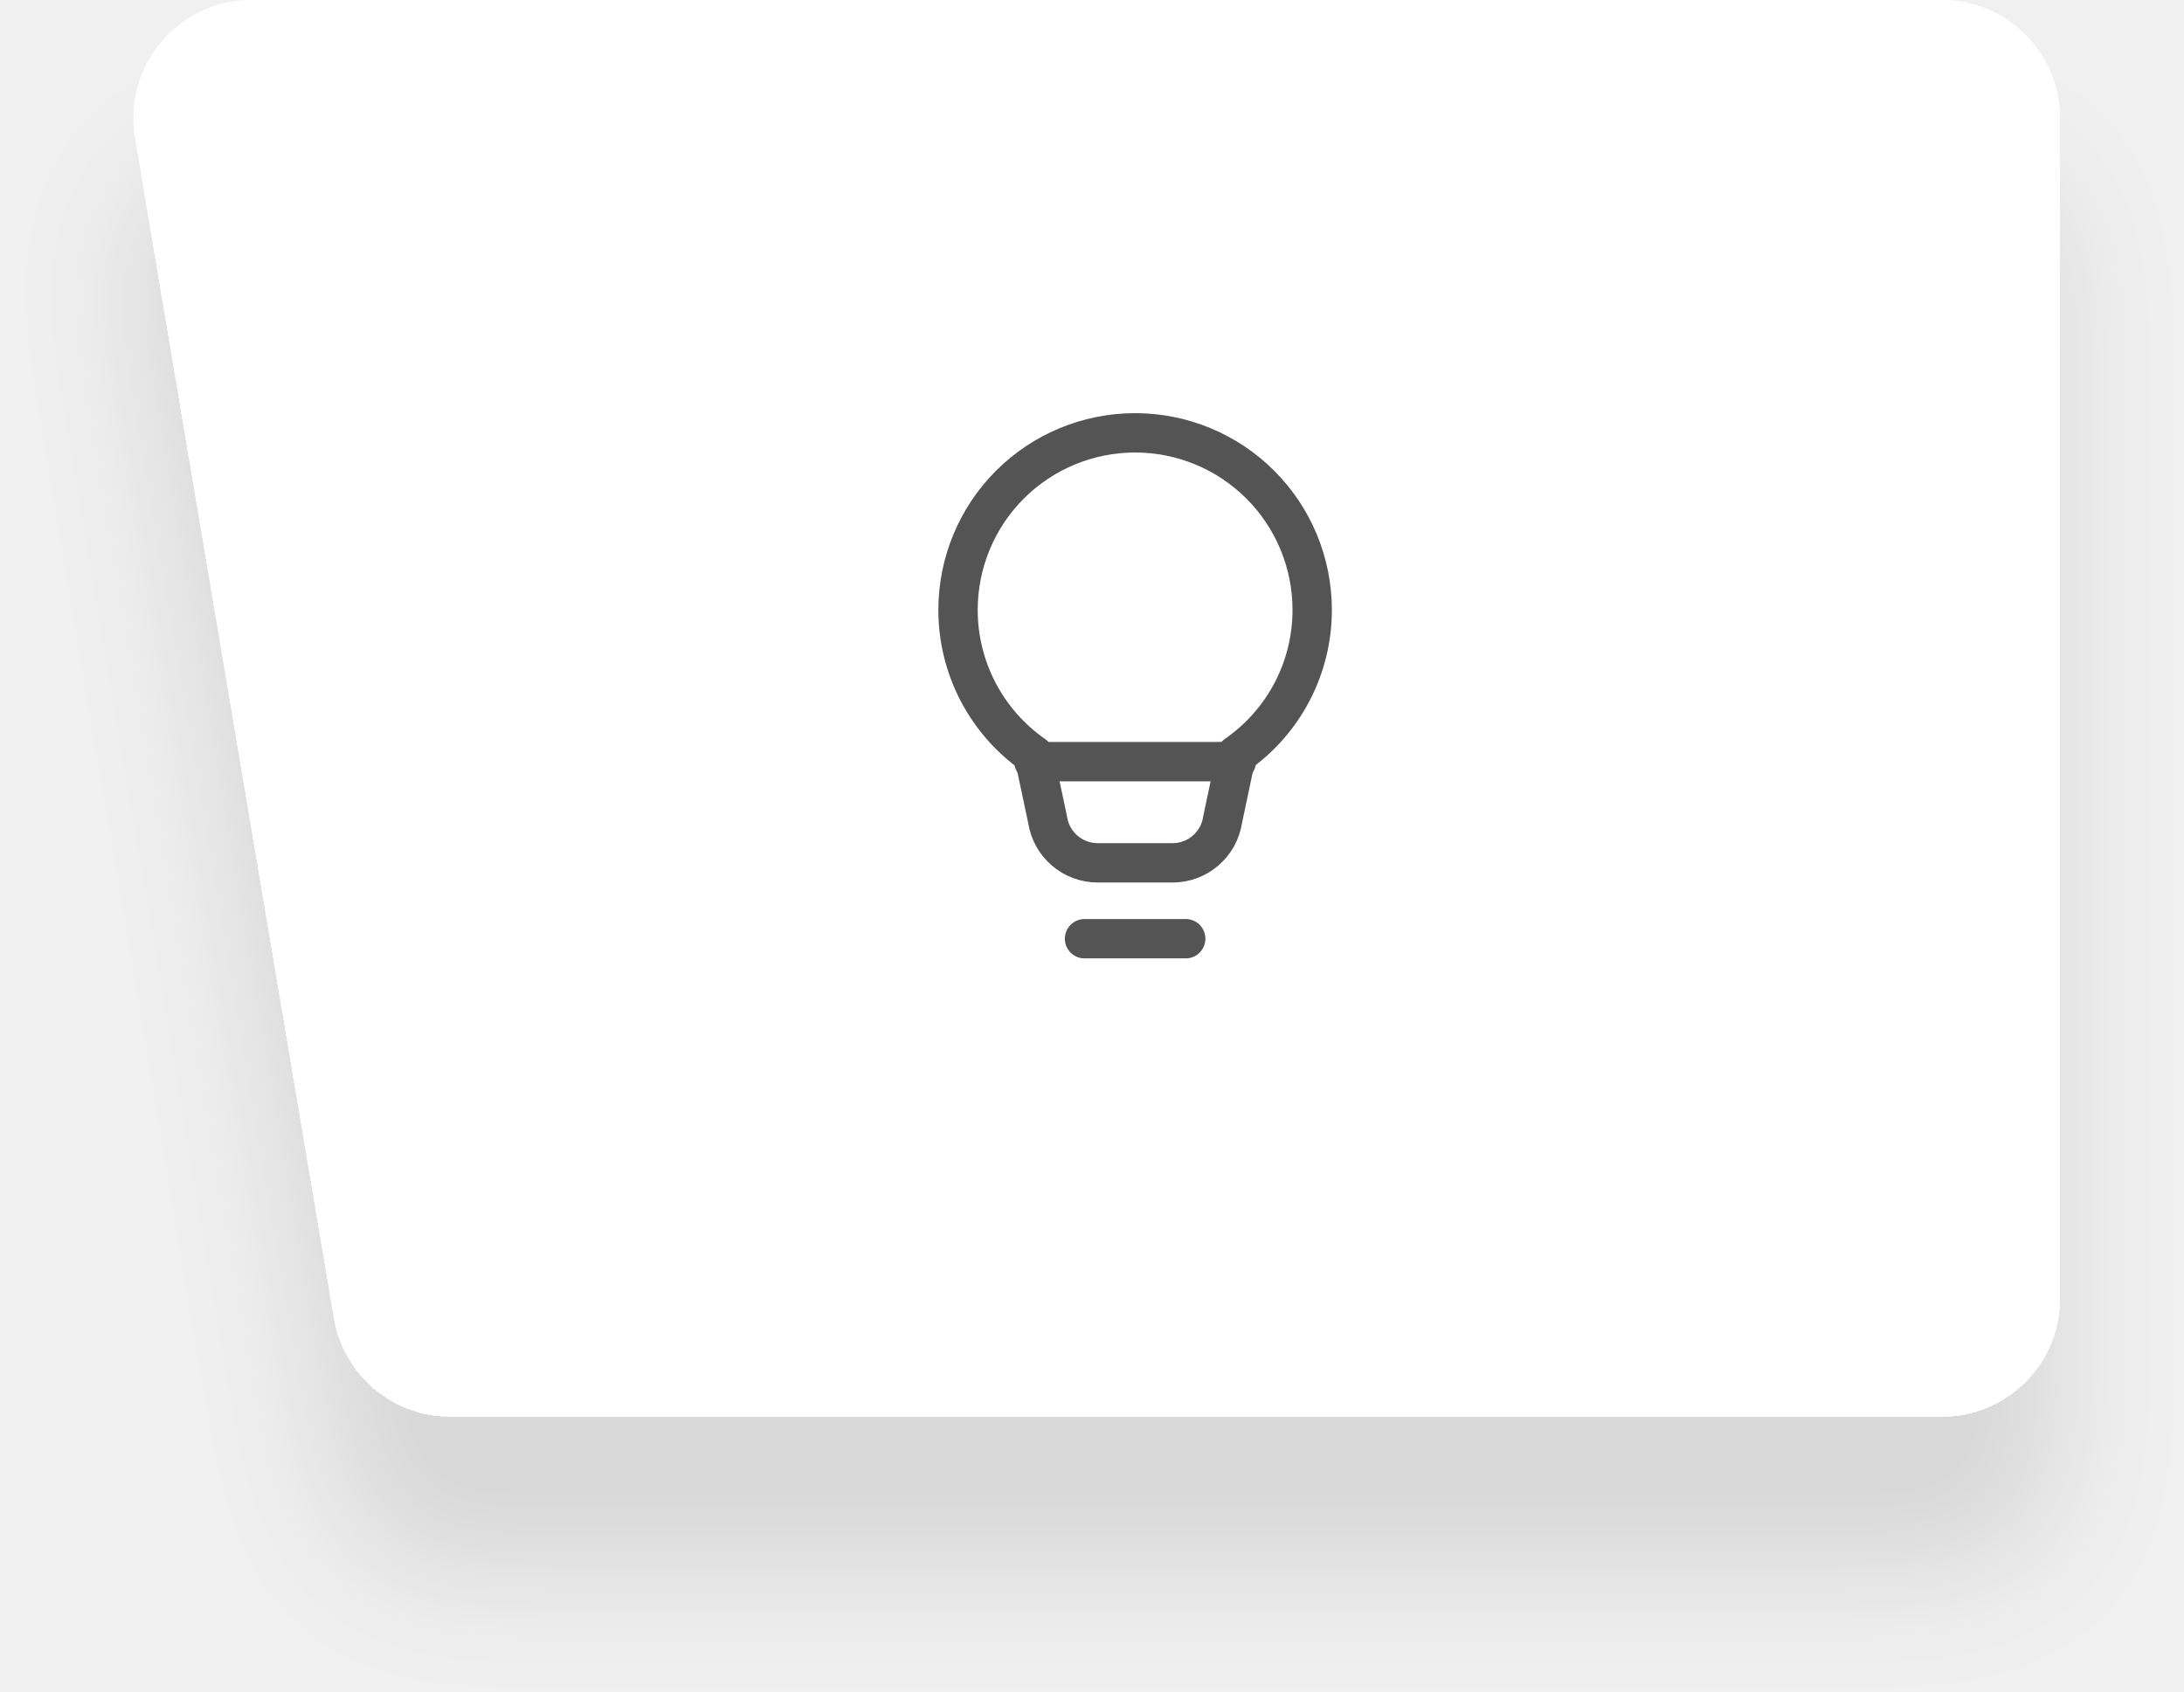
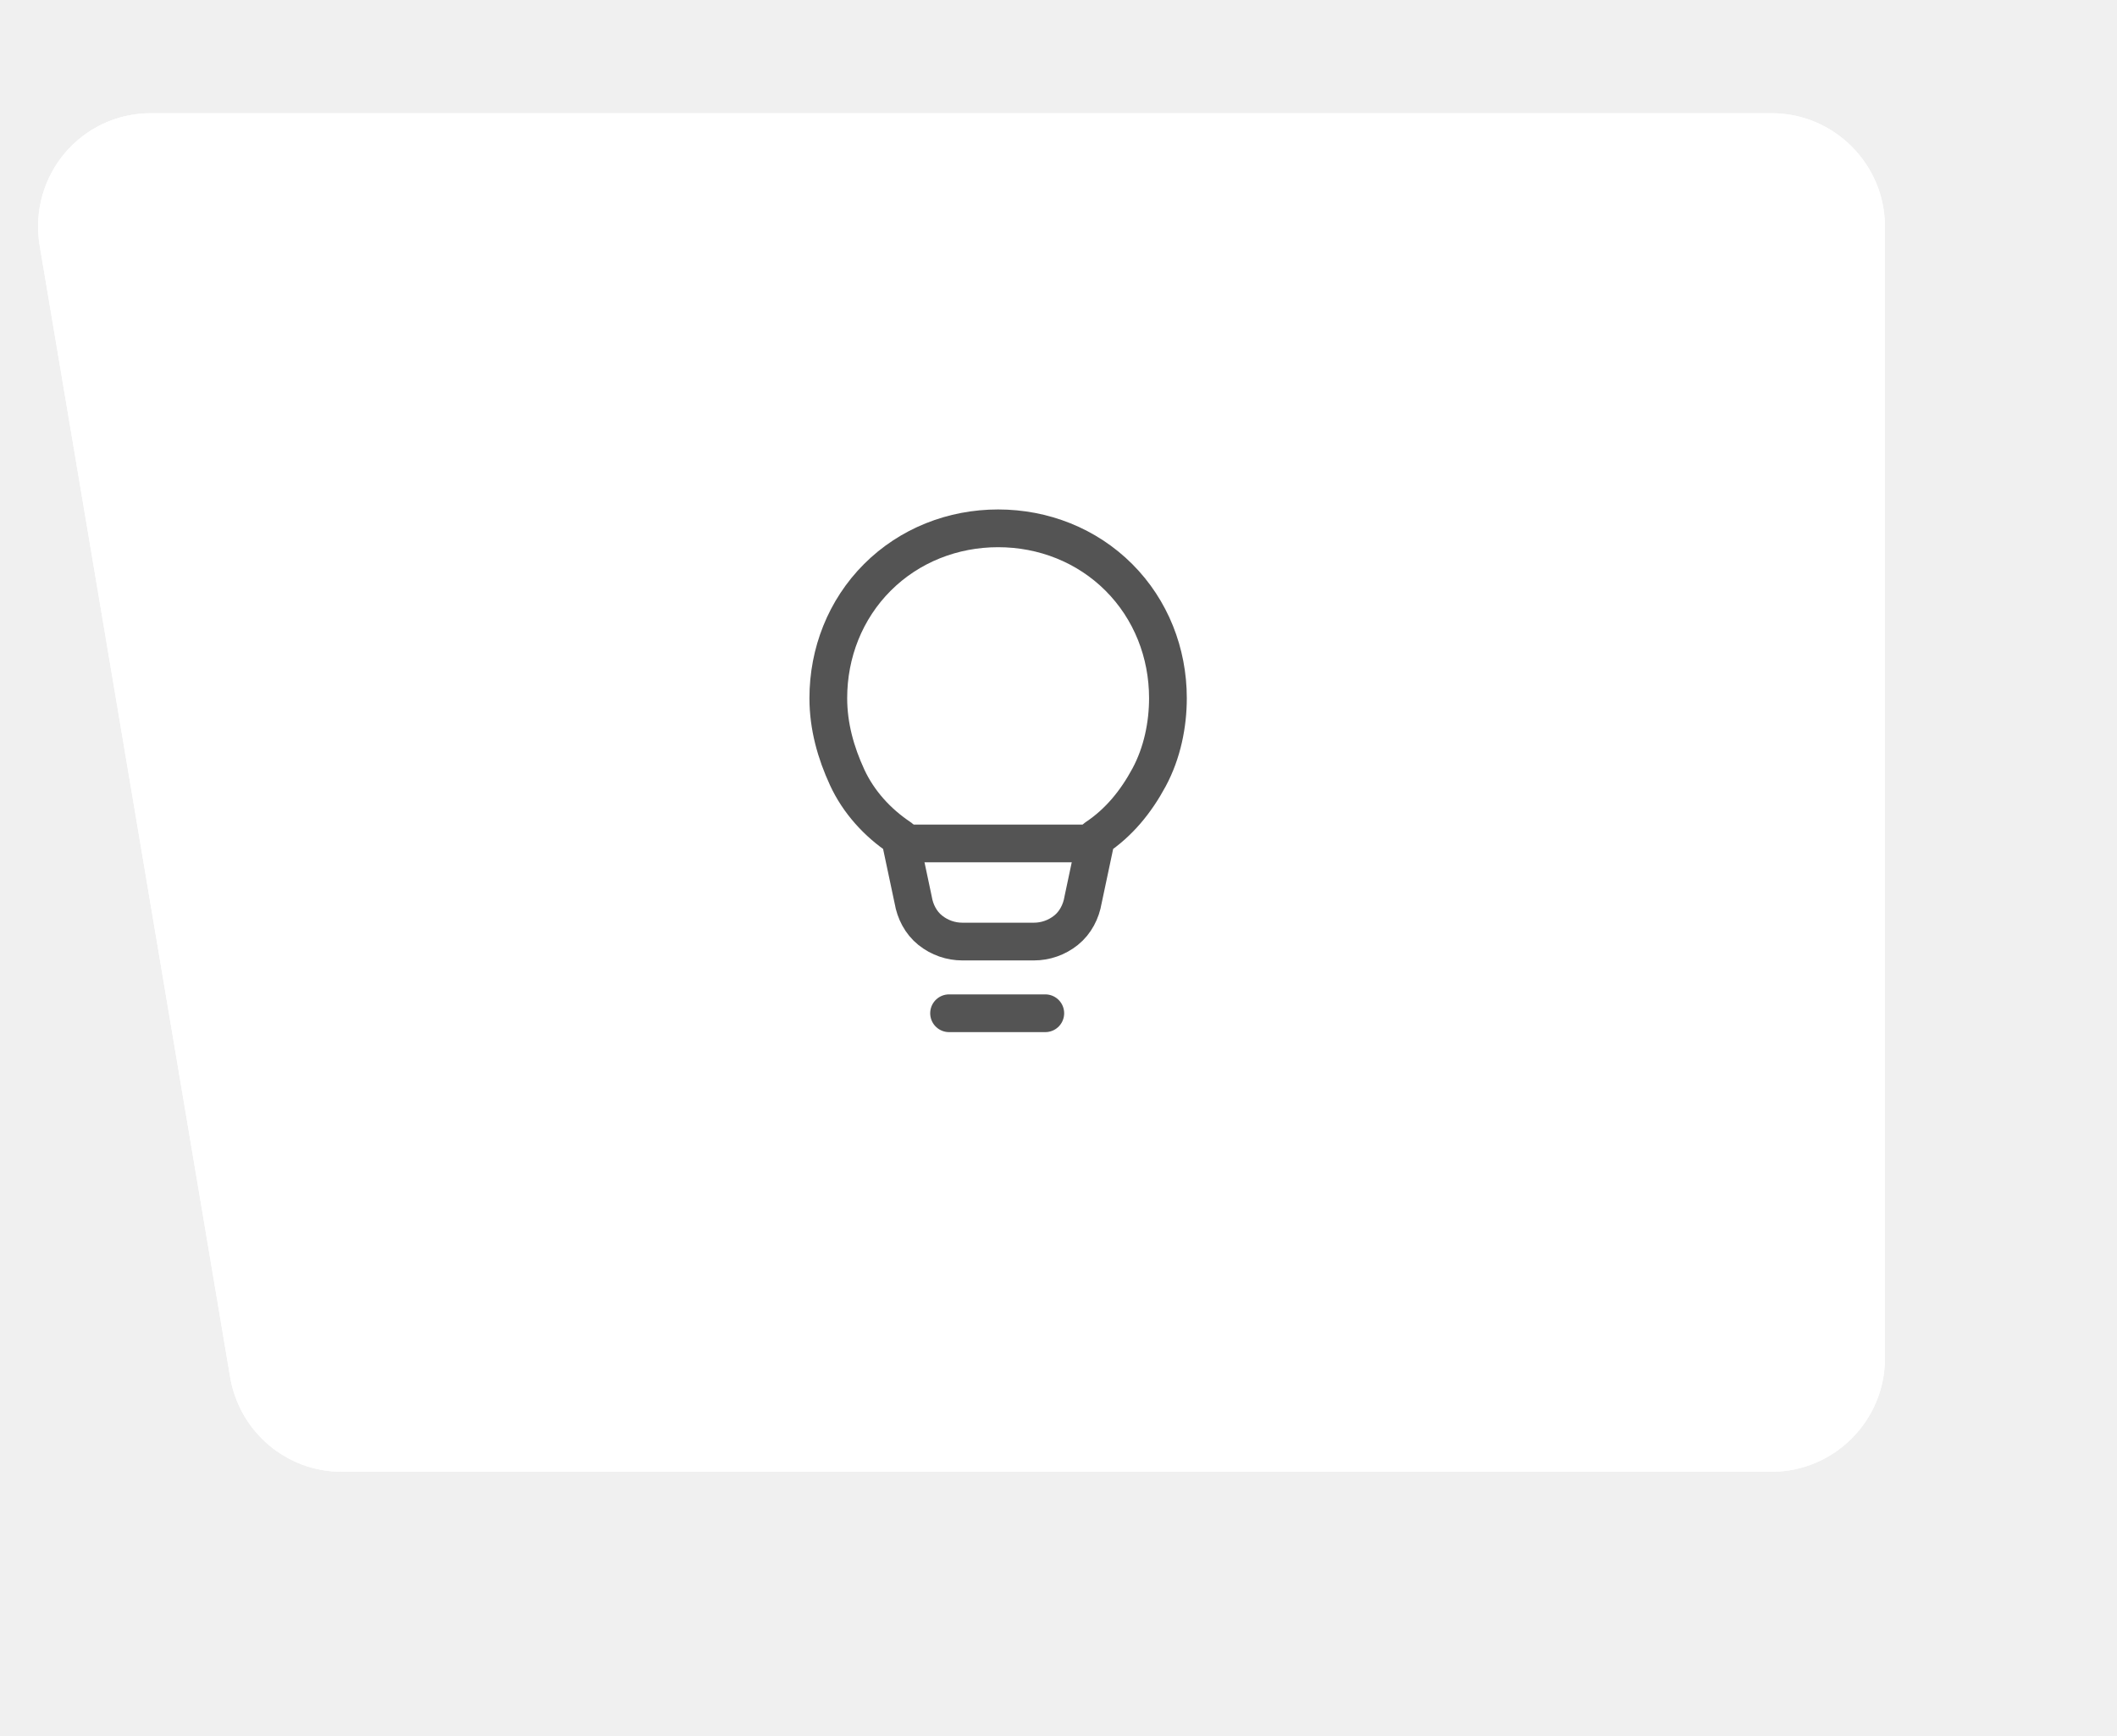
- <svg xmlns="http://www.w3.org/2000/svg" width="111" height="86" viewBox="0 0 111 86" fill="none">
-   <g filter="url(#filter0_d_575_1679)">
-     <mask id="path-1-inside-1_575_1679" fill="white">
-       <path fill-rule="evenodd" clip-rule="evenodd" d="M16.98 66.997C17.467 69.885 19.968 72 22.897 72H98.691C102.005 72 104.691 69.314 104.691 66V6C104.691 2.686 102.005 0 98.691 0H12.787C9.075 0 6.253 3.337 6.87 6.997L16.98 66.997Z" />
+ <svg xmlns="http://www.w3.org/2000/svg" version="1.1" id="Layer_1" x="0px" y="0px" viewBox="0 0 112.2 92" style="enable-background:new 0 0 112.2 92;" xml:space="preserve">
+   <style type="text/css">
+ 	.st0{fill-rule:evenodd;clip-rule:evenodd;fill:#FFFFFF;}
+ 	.st1{fill-rule:evenodd;clip-rule:evenodd;fill:#FFFFFF;filter:url(#Adobe_OpacityMaskFilter);}
+ 	.st2{mask:url(#path-1-inside-1_575_1679_00000122712354685363039760000003678408166391882148_);fill:#FFFFFF;}
+ 	.st3{fill:none;stroke:#545454;stroke-width:2;stroke-linecap:round;stroke-linejoin:round;}
+ </style>
+   <g>
+     <path class="st0" d="M12.2,73c0.5,2.9,3,5,5.9,5h75.8c3.3,0,6-2.7,6-6V12c0-3.3-2.7-6-6-6H8c-3.7,0-6.5,3.3-5.9,7L12.2,73z" />
+     <defs>
+       <filter id="Adobe_OpacityMaskFilter" filterUnits="userSpaceOnUse" x="0" y="4" width="101.9" height="76">
+         <feColorMatrix type="matrix" values="1 0 0 0 0  0 1 0 0 0  0 0 1 0 0  0 0 0 1 0" />
+       </filter>
+     </defs>
+     <mask maskUnits="userSpaceOnUse" x="0" y="4" width="101.9" height="76" id="path-1-inside-1_575_1679_00000122712354685363039760000003678408166391882148_">
+       <path class="st1" d="M12.2,73c0.5,2.9,3,5,5.9,5h75.8c3.3,0,6-2.7,6-6V12c0-3.3-2.7-6-6-6H8c-3.7,0-6.5,3.3-5.9,7L12.2,73z" />
    </mask>
-     <path fill-rule="evenodd" clip-rule="evenodd" d="M16.98 66.997C17.467 69.885 19.968 72 22.897 72H98.691C102.005 72 104.691 69.314 104.691 66V6C104.691 2.686 102.005 0 98.691 0H12.787C9.075 0 6.253 3.337 6.87 6.997L16.98 66.997Z" fill="white" />
-     <path d="M22.897 70H98.691V74H22.897V70ZM102.691 66V6H106.691V66H102.691ZM98.691 2H12.787V-2H98.691V2ZM8.842 6.665L18.952 66.665L15.008 67.329L4.898 7.329L8.842 6.665ZM12.787 2C10.312 2 8.431 4.224 8.842 6.665L4.898 7.329C4.076 2.449 7.837 -2 12.787 -2V2ZM102.691 6C102.691 3.791 100.9 2 98.691 2V-2C103.109 -2 106.691 1.582 106.691 6H102.691ZM98.691 70C100.9 70 102.691 68.209 102.691 66H106.691C106.691 70.418 103.109 74 98.691 74V70ZM22.897 74C18.991 74 15.657 71.18 15.008 67.329L18.952 66.665C19.277 68.59 20.944 70 22.897 70V74Z" fill="white" mask="url(#path-1-inside-1_575_1679)" />
+     <path class="st2" d="M18.1,76h75.8v4H18.1V76z M97.9,72V12h4v60H97.9z M93.9,8H8V4h85.9V8z M4.1,12.7l10.1,60l-3.9,0.7l-10.1-60   L4.1,12.7z M8,8c-2.5,0-4.4,2.2-3.9,4.7l-3.9,0.7C-0.7,8.4,3.1,4,8,4V8z M97.9,12c0-2.2-1.8-4-4-4V4c4.4,0,8,3.6,8,8H97.9z    M93.9,76c2.2,0,4-1.8,4-4h4c0,4.4-3.6,8-8,8V76z M18.1,80c-3.9,0-7.2-2.8-7.9-6.7l3.9-0.7c0.3,1.9,2,3.3,3.9,3.3V80z" />
  </g>
-   <path d="M55.12 47.714H60.263H55.12ZM48.691 31C48.691 28.613 49.639 26.324 51.327 24.636C53.015 22.948 55.304 22 57.691 22C60.078 22 62.367 22.948 64.055 24.636C65.743 26.324 66.691 28.613 66.691 31C66.692 32.449 66.342 33.877 65.67 35.161C64.998 36.445 64.025 37.547 62.834 38.372L62.137 41.671C62.045 42.279 61.738 42.834 61.271 43.235C60.805 43.636 60.21 43.857 59.595 43.857H55.787C55.172 43.857 54.577 43.636 54.111 43.235C53.645 42.834 53.337 42.279 53.245 41.671L52.548 38.386C51.357 37.558 50.384 36.453 49.712 35.167C49.041 33.881 48.69 32.451 48.691 31V31Z" stroke="#545454" stroke-width="2" stroke-linecap="round" stroke-linejoin="round" />
-   <path d="M52.548 38.714H62.834" stroke="#545454" stroke-width="2" stroke-linecap="round" stroke-linejoin="round" />
-   <defs>
-     <filter id="filter0_d_575_1679" x="0.785" y="0" width="109.906" height="86" filterUnits="userSpaceOnUse" color-interpolation-filters="sRGB">
-       <feFlood flood-opacity="0" result="BackgroundImageFix" />
-       <feColorMatrix in="SourceAlpha" type="matrix" values="0 0 0 0 0 0 0 0 0 0 0 0 0 0 0 0 0 0 127 0" result="hardAlpha" />
-       <feOffset dy="8" />
-       <feGaussianBlur stdDeviation="3" />
-       <feComposite in2="hardAlpha" operator="out" />
-       <feColorMatrix type="matrix" values="0 0 0 0 0 0 0 0 0 0 0 0 0 0 0 0 0 0 0.1 0" />
-       <feBlend mode="normal" in2="BackgroundImageFix" result="effect1_dropShadow_575_1679" />
-       <feBlend mode="normal" in="SourceGraphic" in2="effect1_dropShadow_575_1679" result="shape" />
-     </filter>
-   </defs>
+   <path class="st3" d="M50.3,53.7h5.1H50.3z M43.9,37c0-2.4,0.9-4.7,2.6-6.4c1.7-1.7,4-2.6,6.4-2.6c2.4,0,4.7,0.9,6.4,2.6  c1.7,1.7,2.6,4,2.6,6.4c0,1.4-0.3,2.9-1,4.2c-0.7,1.3-1.6,2.4-2.8,3.2l-0.7,3.3c-0.1,0.6-0.4,1.2-0.9,1.6c-0.5,0.4-1.1,0.6-1.7,0.6  H51c-0.6,0-1.2-0.2-1.7-0.6c-0.5-0.4-0.8-1-0.9-1.6l-0.7-3.3c-1.2-0.8-2.2-1.9-2.8-3.2C44.3,39.9,43.9,38.5,43.9,37L43.9,37z" />
+   <path class="st3" d="M47.8,44.7H58" />
</svg>
